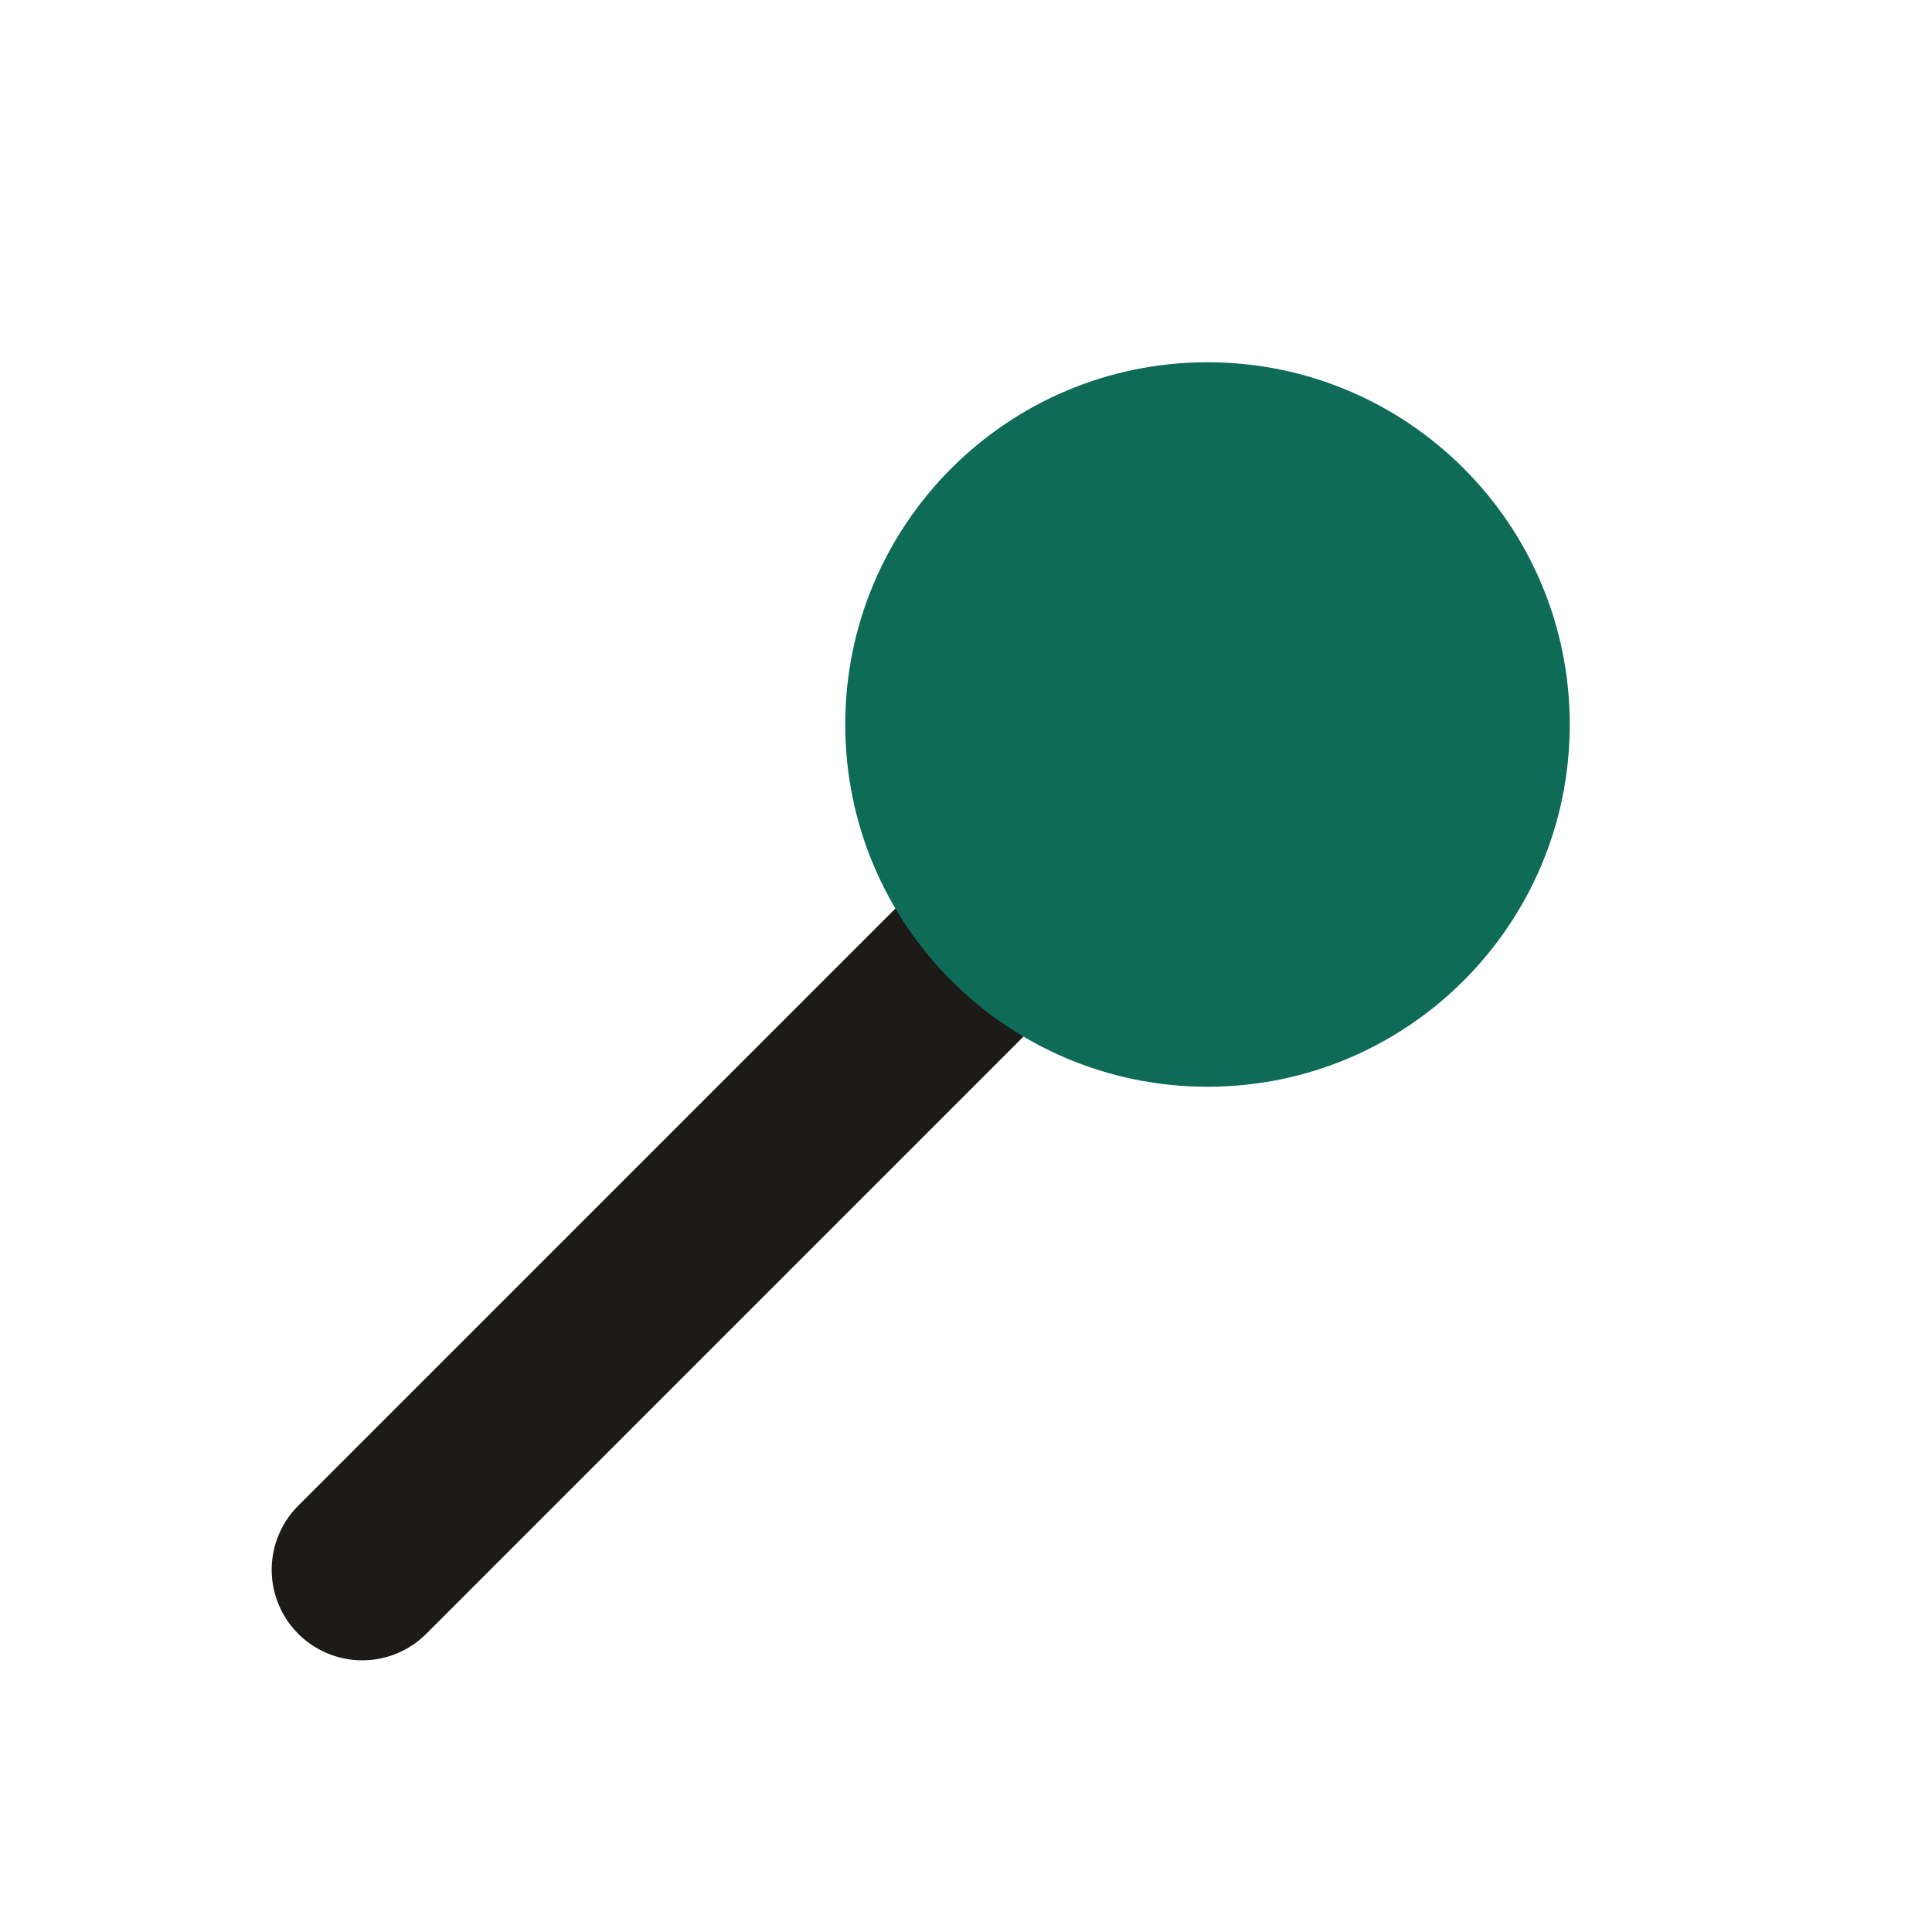
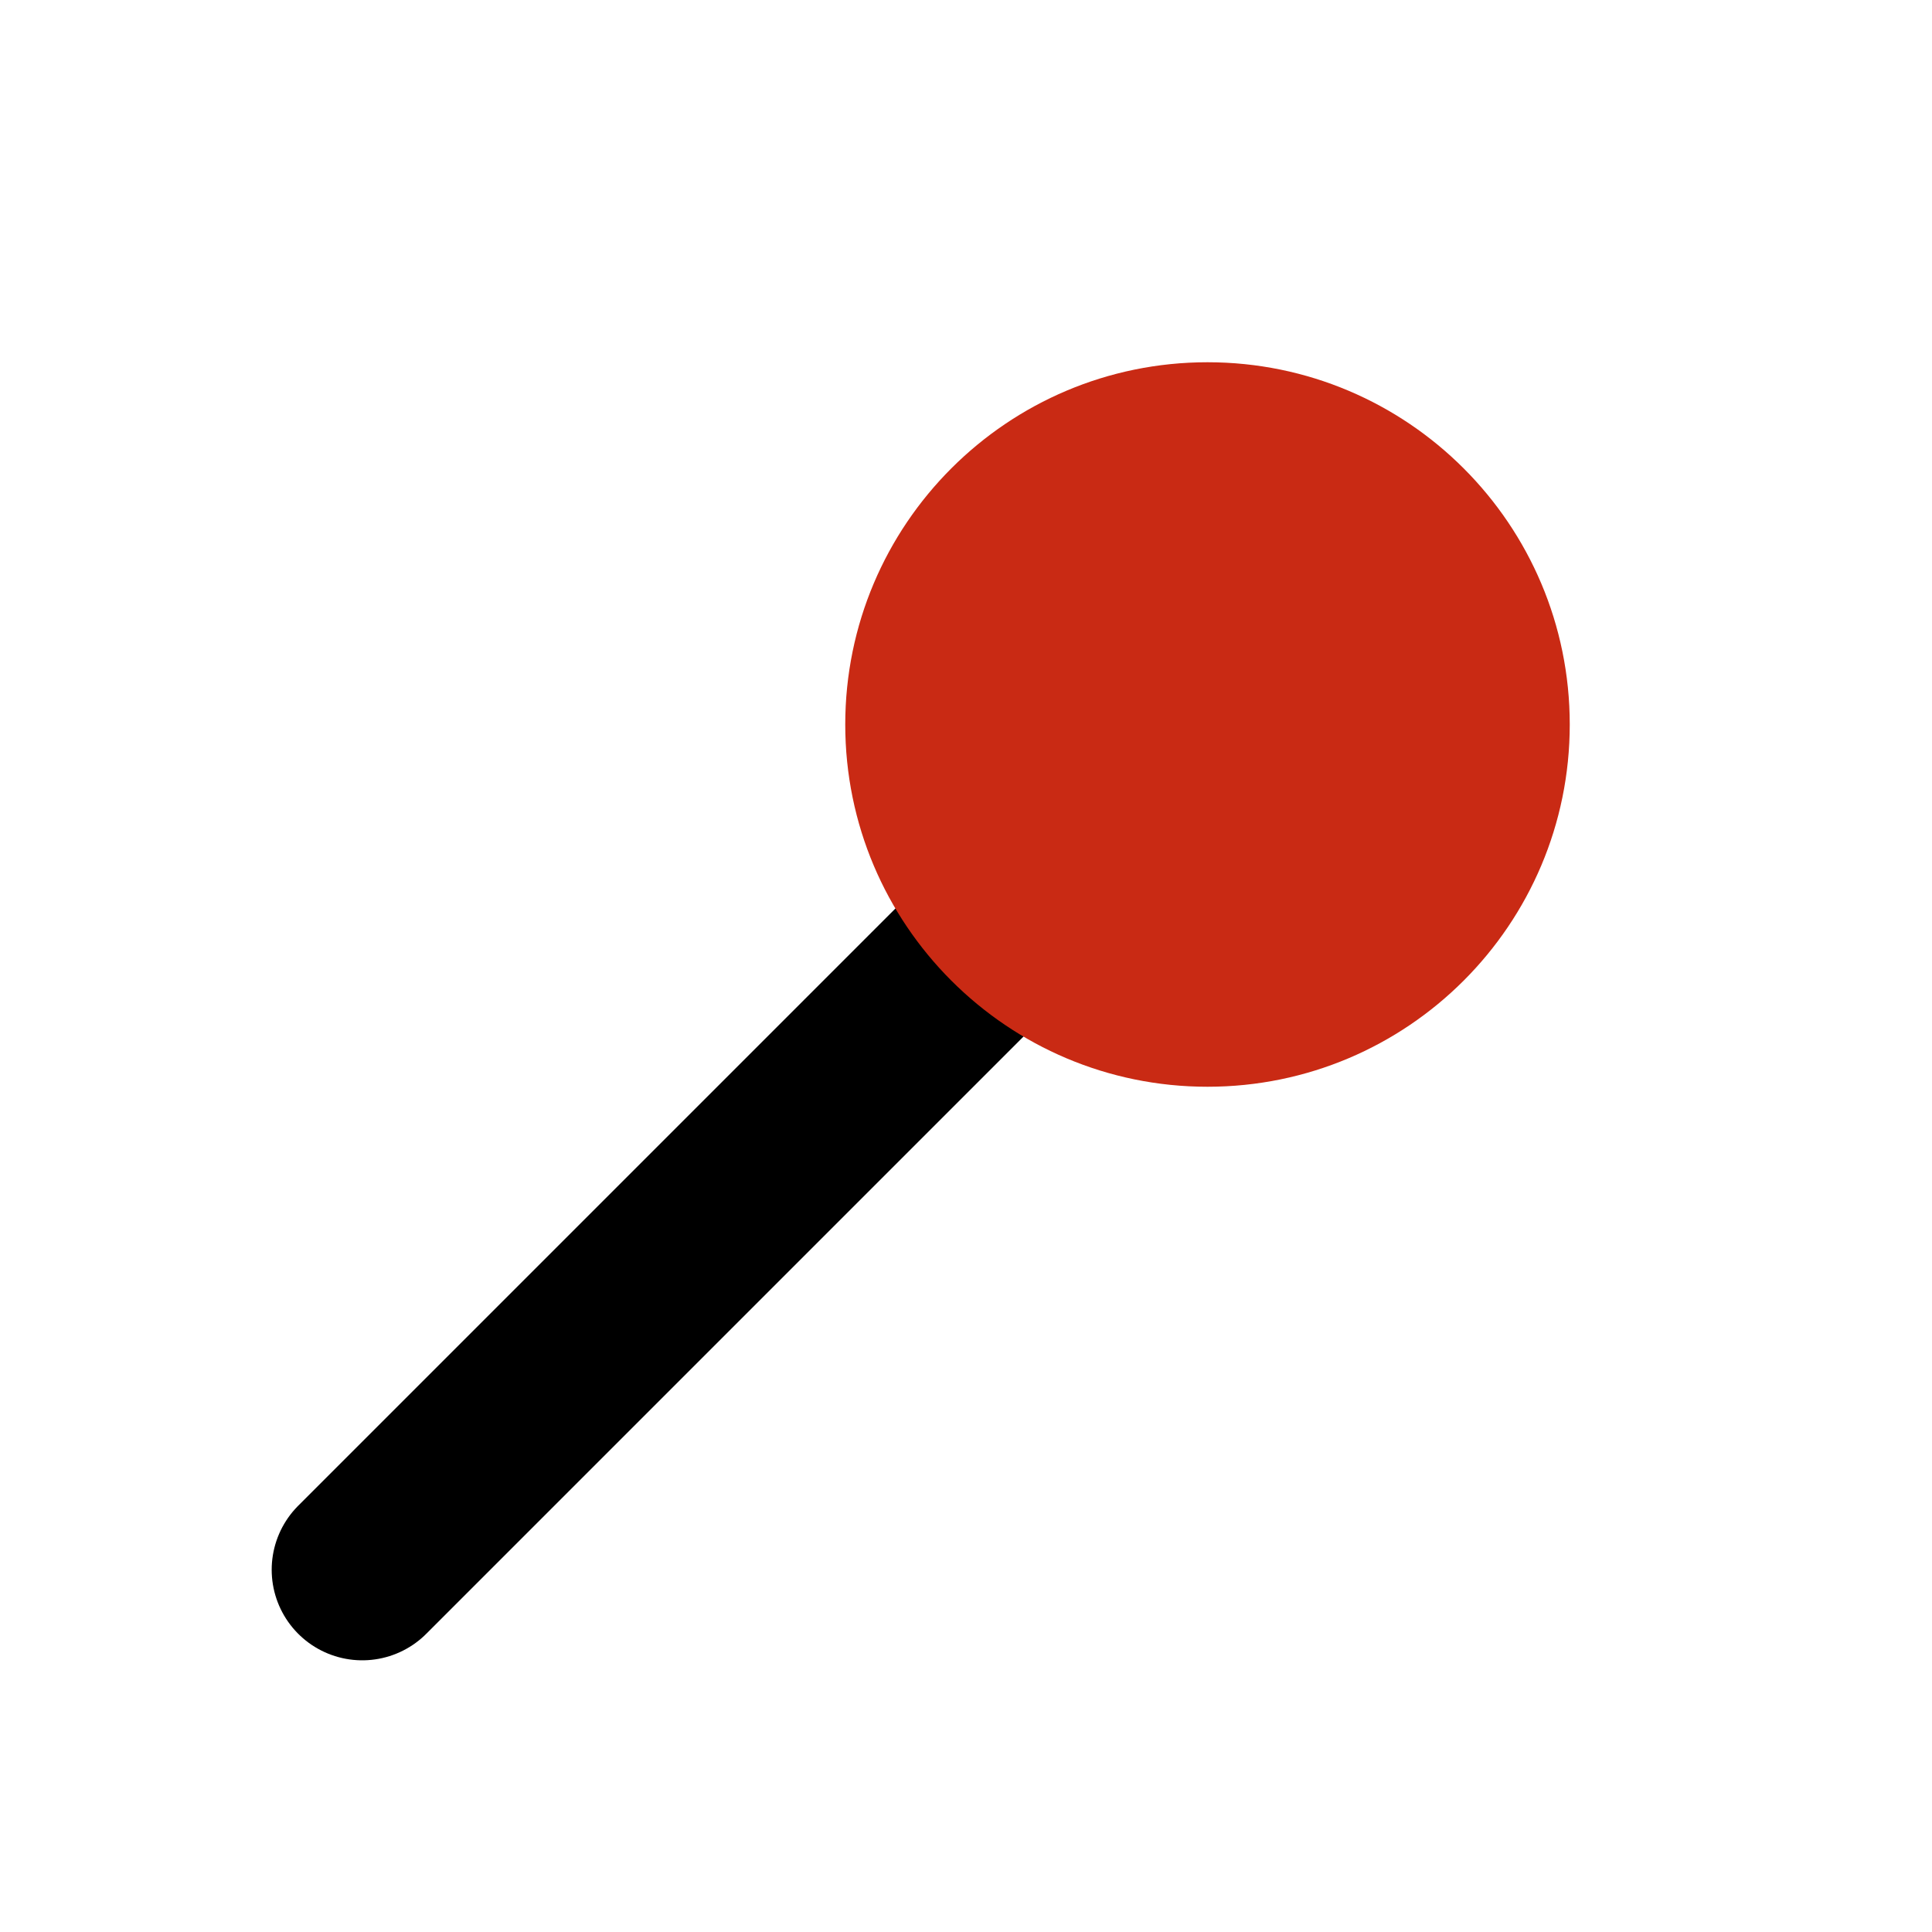
<svg xmlns="http://www.w3.org/2000/svg" viewBox="0 0 16 16">
-   <path d="M3 13 8.25 7.75" fill="none" stroke="#1c1b18" stroke-width="1.5" stroke-linecap="round" />
-   <circle cx="10" cy="6" r="3" fill="#0d6b57" />
+   <path d="M3 13 8.25 7.75" fill="none" stroke="#000000" stroke-width="1.5" stroke-linecap="round" />
+   <circle cx="10" cy="6" r="3" fill="#c92a14" />
</svg>
